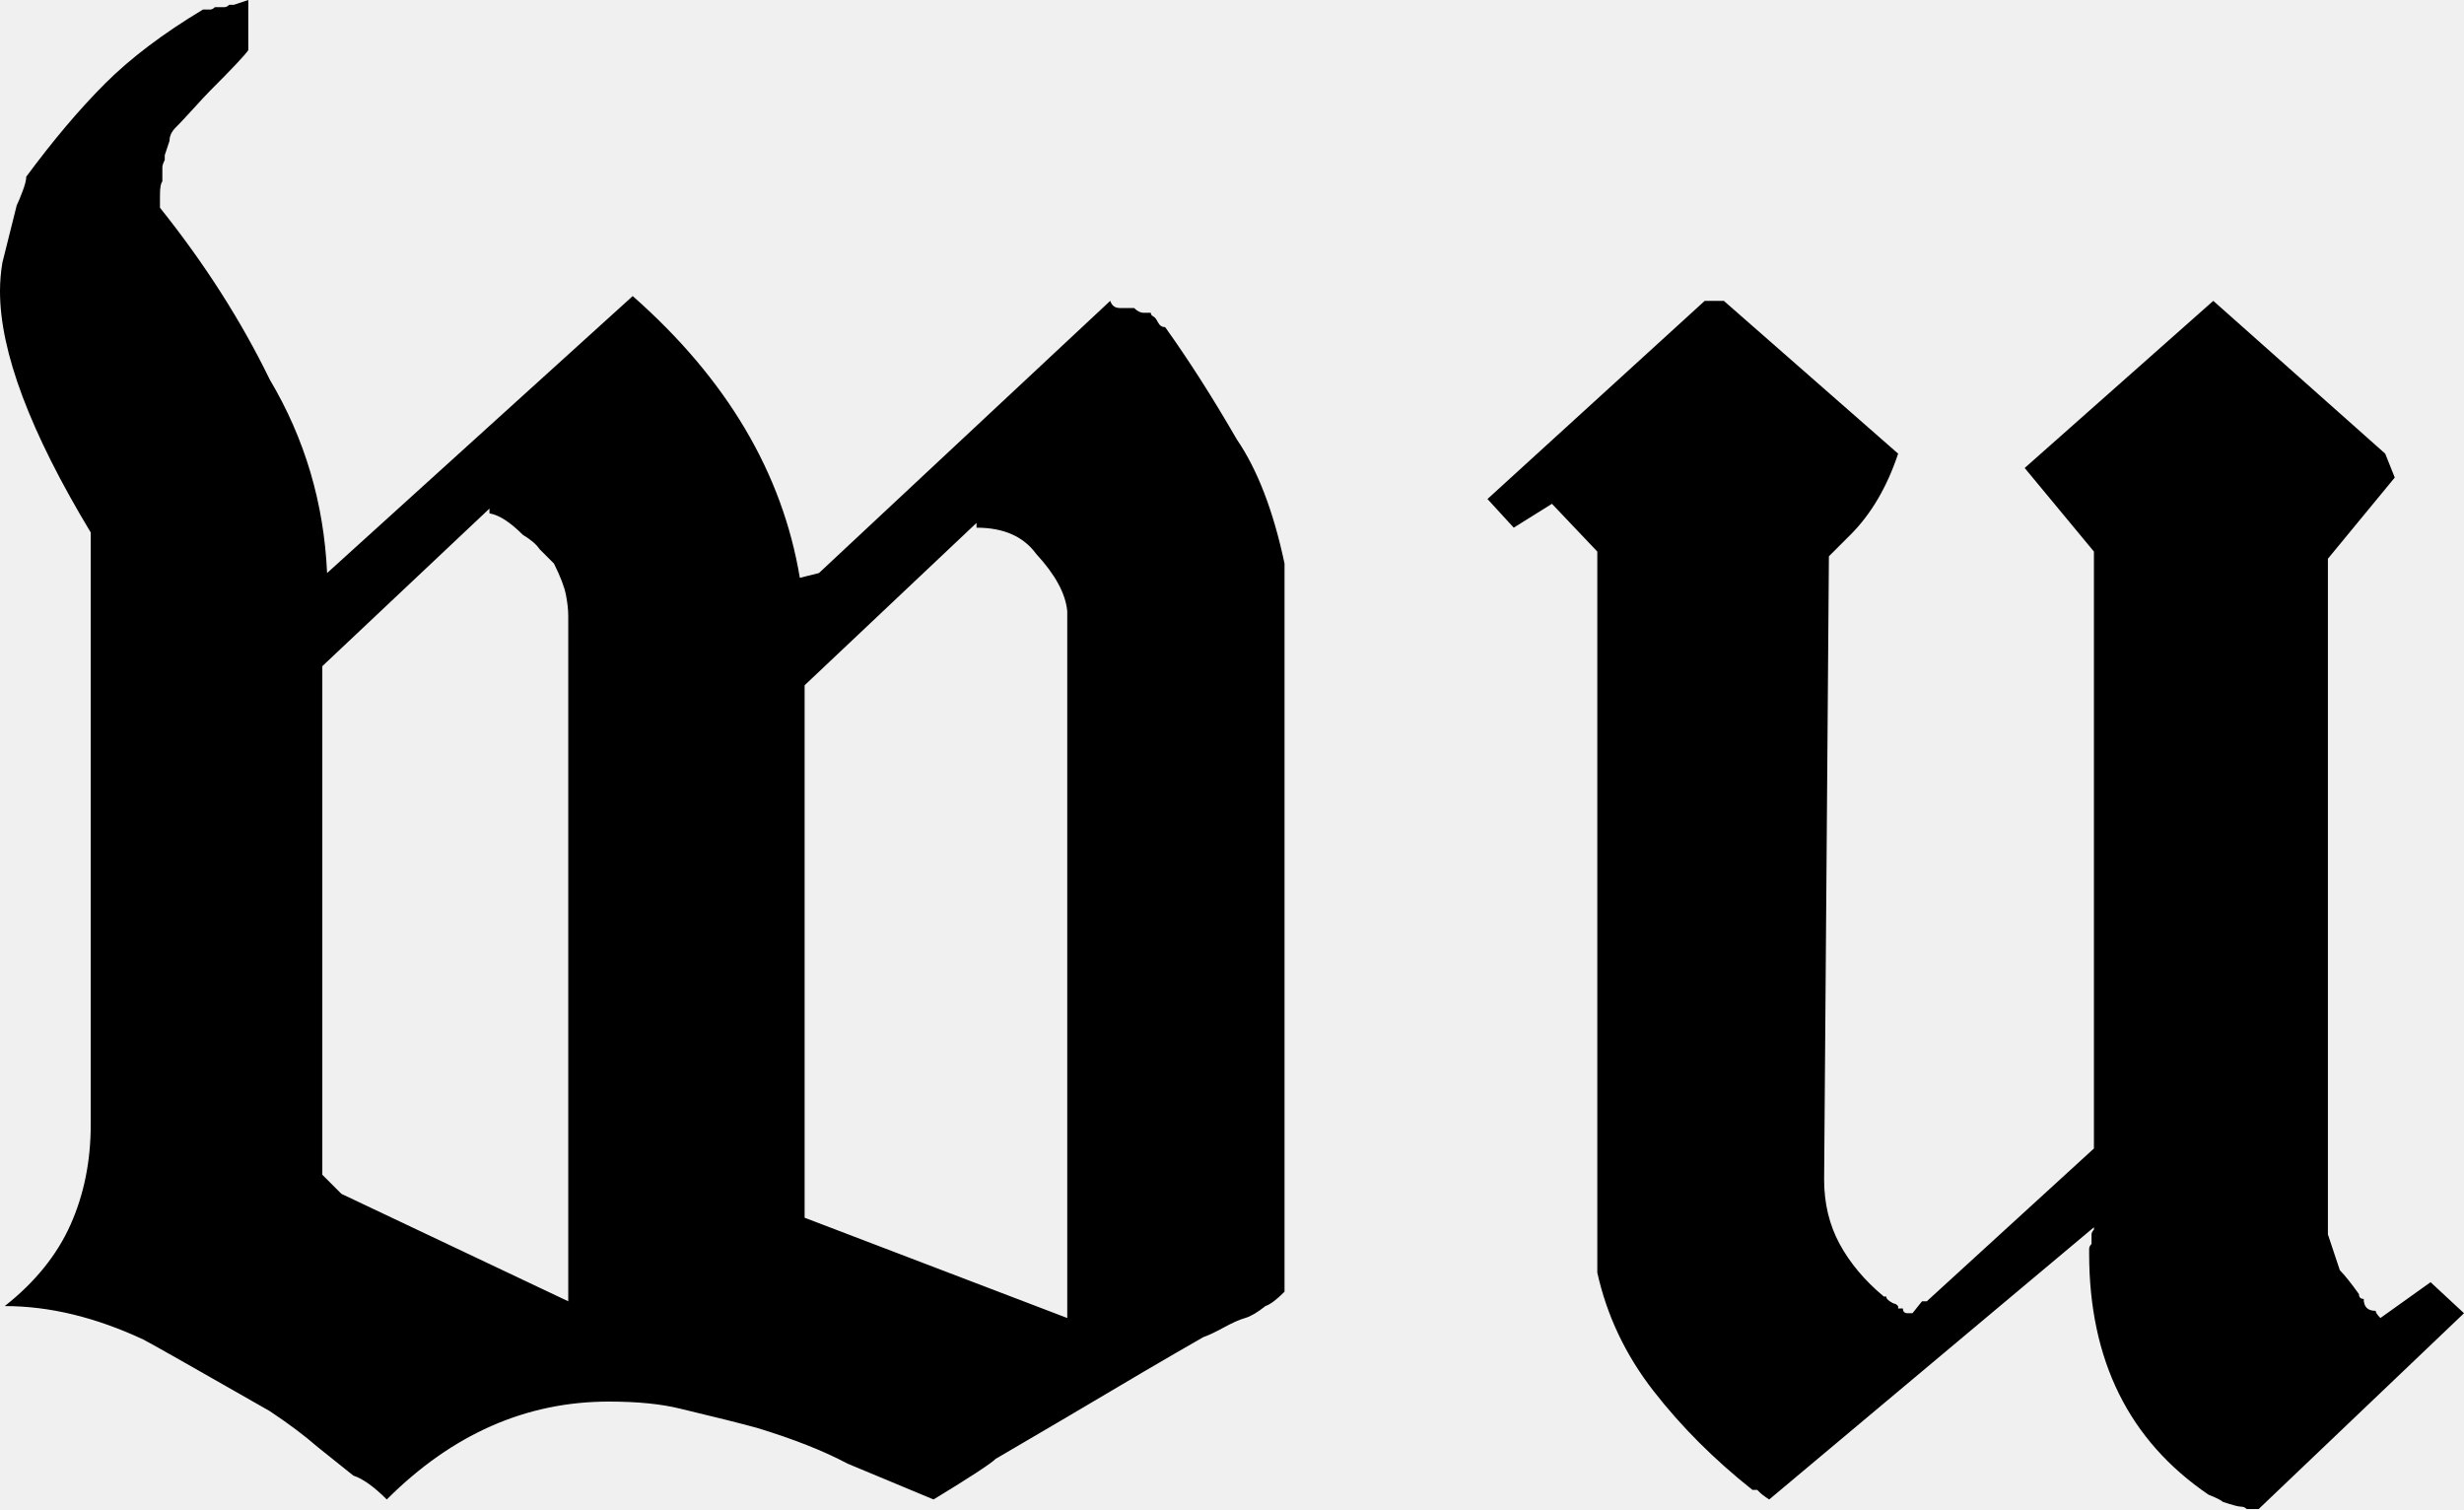
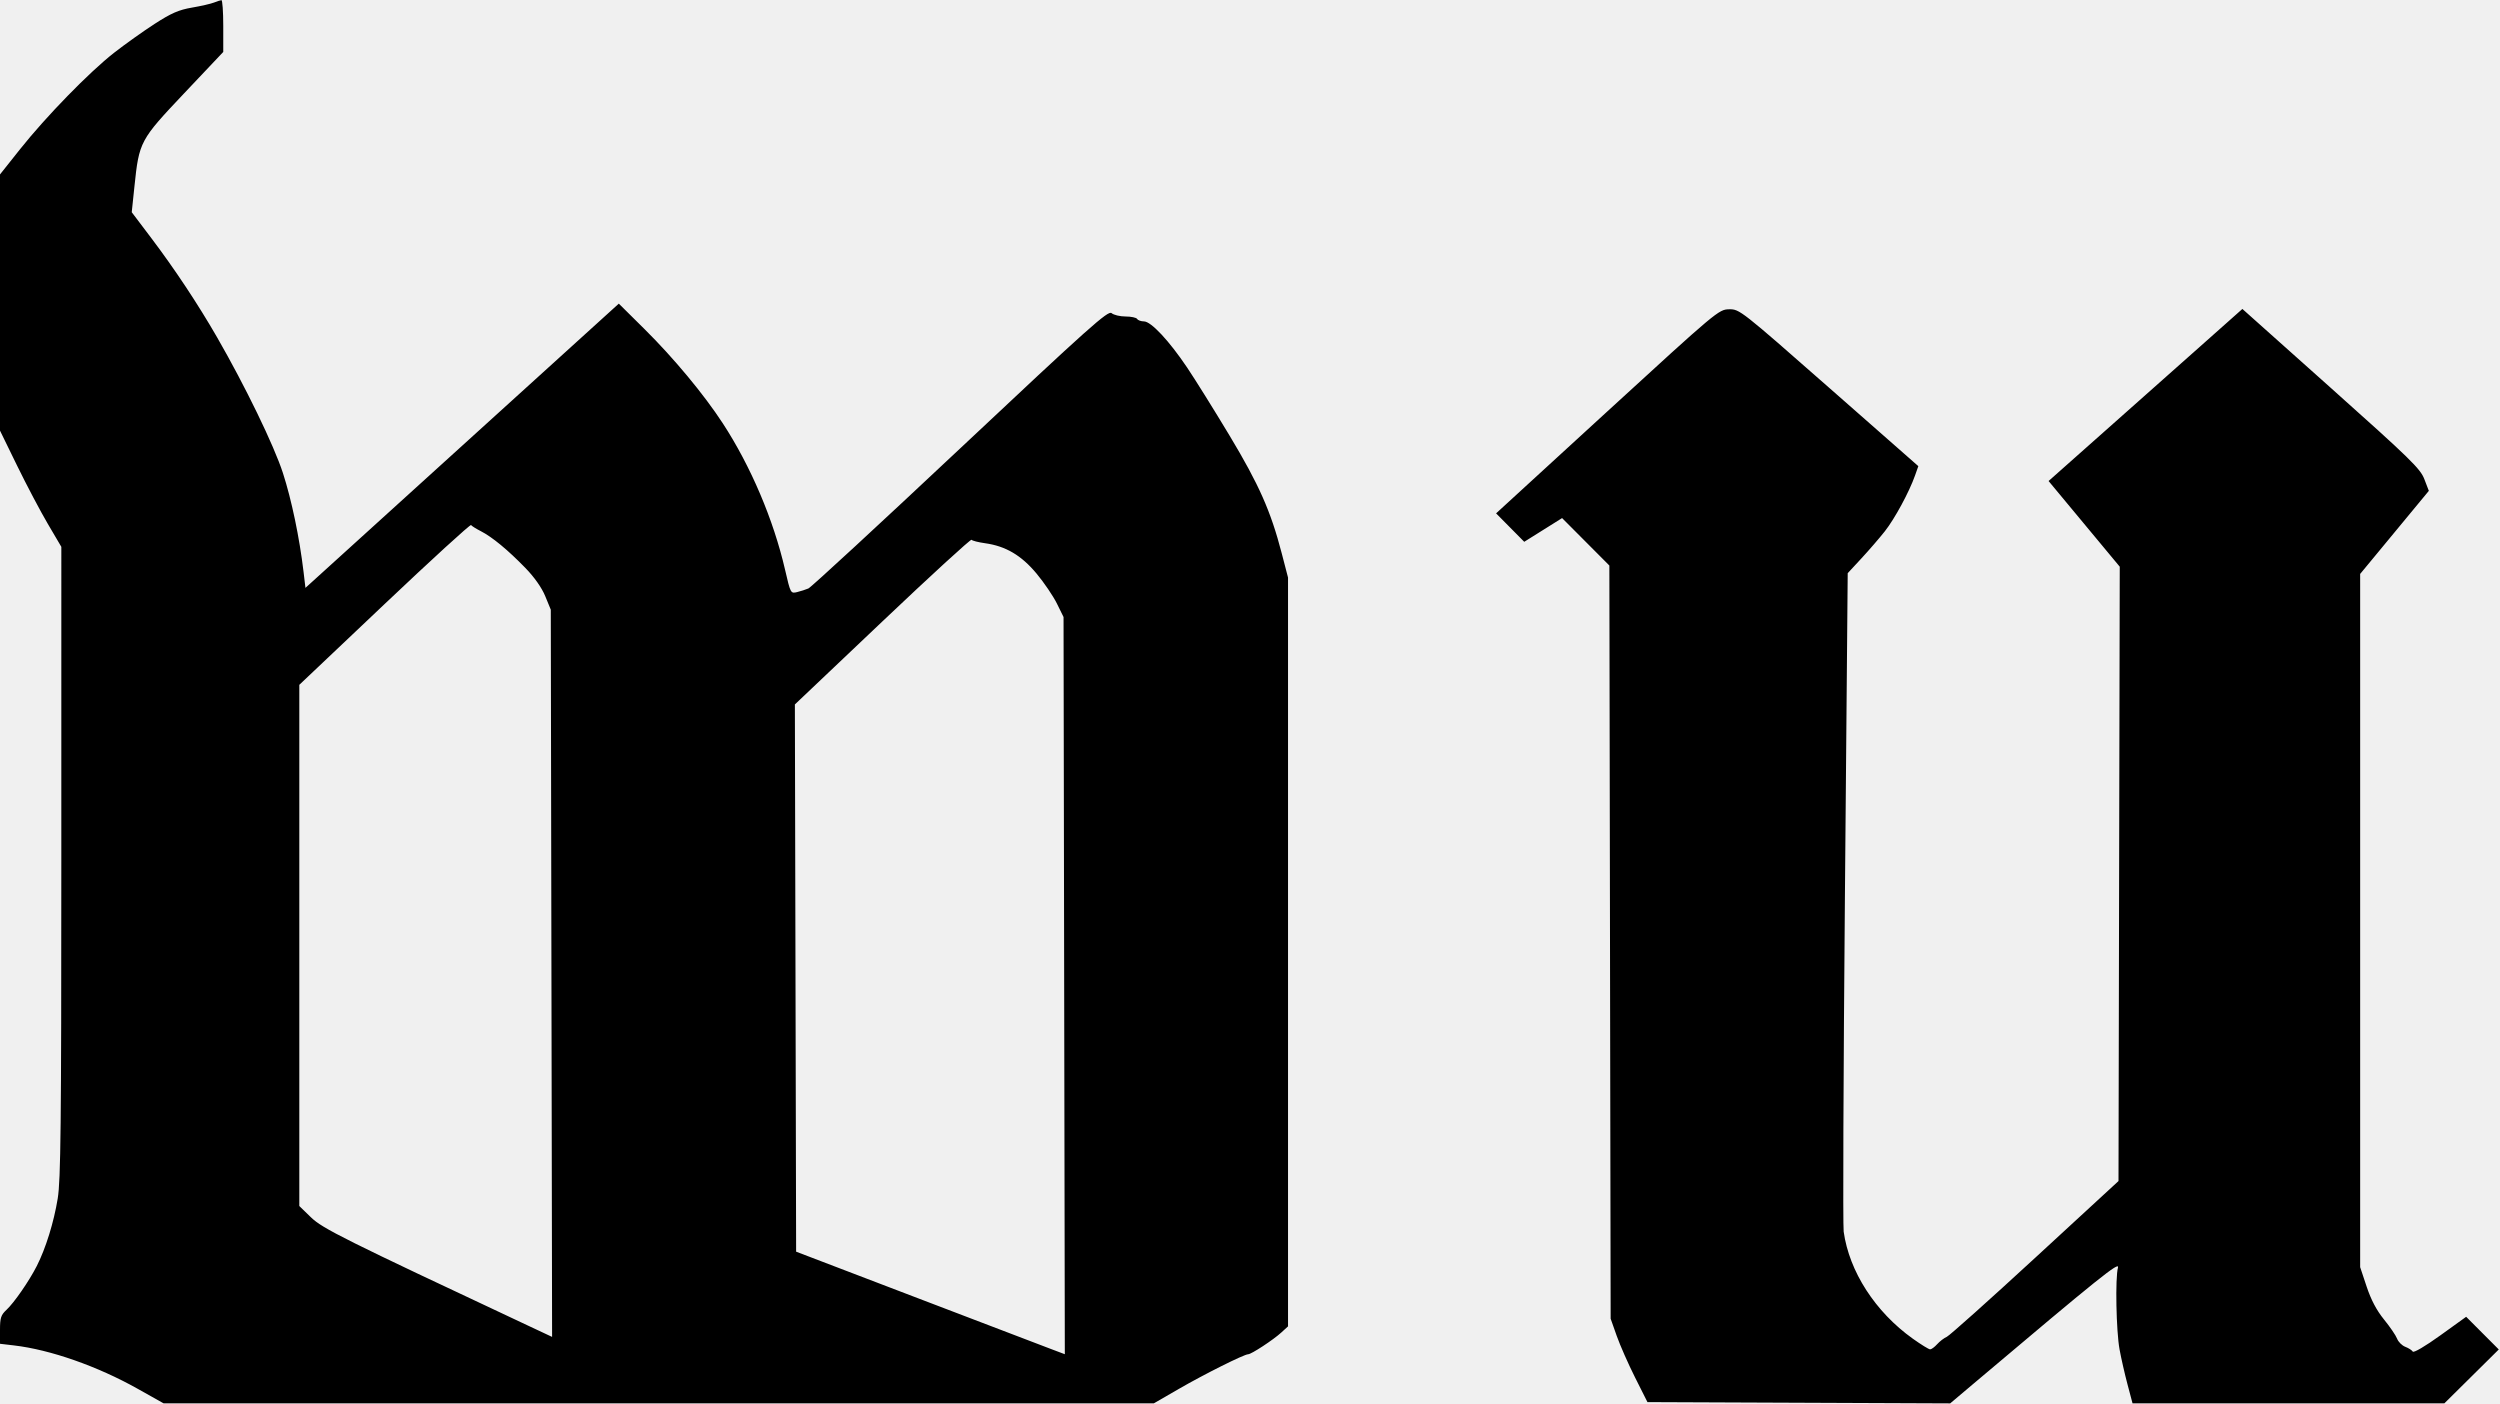
- <svg xmlns="http://www.w3.org/2000/svg" viewBox="0 0 1032 632" fill="none" aria-label="wu logo">
+ <svg xmlns="http://www.w3.org/2000/svg" viewBox="0 0 1019 572" fill="none" aria-label="wu logo">
  <style>
    .logo-path { fill: #000000; }
    @media (prefers-color-scheme: dark) {
      .logo-path { fill: #ffffff; }
    }
  </style>
-   <path class="logo-path" d="M98 2L104 0L104 21Q102 24 88 38Q86 40 81 45.50Q76 51 73.50 53.50Q71 56 71 59Q69 65 69 65Q69 66 69 67Q68 69 68 70L68 76Q67 77 67 82L67 87Q95 122 113 159Q135 196 137 240L265 124Q324 176 335 242L343 240L465 126Q466 129 469 129L475 129Q477 131 479 131L482 131Q482 132 483 132.50Q484 133 485 135Q486 137 488 137Q503 158 518 184Q531 203 538 236L538 541Q533 546 530 547Q525 551 521.50 552Q518 553 512.50 556Q507 559 504 560Q483 572 446 594Q429 604 417 611Q414 614 391 628L355 613Q340 605 317 598Q306 595 285 590Q273 587 255 587Q203 587 162 628Q158 624 154.50 621.50Q151 619 148 618L133 606Q125 599 113 591Q64 563 60 561Q30 547 2 547Q21 532 29.50 513Q38 494 38 471L38 223Q0 160 0 122Q0 116 1 110Q1 110 7 86Q8 84 9.50 80Q11 76 11 74Q28 51 44 35Q60 19 85 4L88 4Q89 4 90 3L94 3Q95 3 96 2L98 2M409 221L409 219L337 287L337 510L447 552L447 256Q446 245 434 232Q426 221 409 221M205 215L205 213L135 279L135 492L143 500L238 545L238 258Q238 254 237 249Q236 244 232 236Q232 236 226 230Q224 227 219 224Q211 216 205 215M623 209L714 126L722 126L795 190Q788 211 775 224Q775 224 766 233L764 494Q764 509 770.50 521Q777 533 789 543L790 543Q790 544 791.50 545Q793 546 793.50 546Q794 546 795 547L795 548L797 548Q797 550 799 550L801 550L805 545L807 545L877 481L877 231L848 196L927 126L999 190L1003 200L975 234L975 517Q975 517 980 532Q983 535 988 542Q988 544 990 544Q990 549 995 549Q995 550 997 552L1018 537L1032 550L946 632L941 632Q940 631 938.50 631Q937 631 931 629Q930 628 925 626Q875 592 875 525L875 523Q875 522 876 521L876 517Q876 516 877 515L877 514L741 628Q741 628 739.50 627Q738 626 737 625L736 624L734 624Q710 605 692.50 582.50Q675 560 669 533L669 231L650 211L634 221" />
+   <path class="logo-path" fill-rule="evenodd" clip-rule="evenodd" d="M 87.235 1.037 C 85.989 1.537, 81.939 2.466, 78.235 3.100 C 72.863 4.020, 69.780 5.367, 63 9.754 C 58.325 12.779, 50.900 18.069, 46.500 21.509 C 36.385 29.416, 18.811 47.441, 8.189 60.801 L -0 71.103 -0 123.314 L -0 175.525 7.009 189.877 C 10.865 197.771, 16.490 208.428, 19.509 213.559 L 25 222.889 24.996 351.194 C 24.993 459.102, 24.759 480.931, 23.527 488.500 C 21.950 498.190, 18.649 508.838, 14.997 516.019 C 11.869 522.170, 5.760 531.001, 2.611 533.924 C 0.386 535.990, 0 537.190, 0 542.037 L 0 547.725 5.718 548.397 C 20.545 550.139, 39.719 556.861, 56.087 566.054 L 66.675 572 268.495 572 L 470.315 572 480.407 566.166 C 490.847 560.132, 507.106 552, 508.731 552 C 510.035 552, 518.959 546.153, 522.250 543.142 L 525 540.626 525 388.018 L 525 235.410 522.422 225.489 C 517.969 208.357, 513.162 197.510, 501.193 177.586 C 494.944 167.183, 487.154 154.690, 483.882 149.824 C 476.507 138.857, 469.156 131, 466.268 131 C 465.085 131, 463.840 130.550, 463.500 130 C 463.160 129.450, 461.031 129, 458.770 129 C 456.508 129, 453.947 128.385, 453.079 127.634 C 451.692 126.434, 444.218 133.110, 391.500 182.641 C 358.500 213.646, 330.600 239.394, 329.500 239.860 C 328.400 240.326, 326.317 240.993, 324.871 241.342 C 322.271 241.970, 322.216 241.866, 319.995 232.239 C 315.296 211.862, 305.994 189.993, 294.597 172.525 C 286.913 160.749, 274.582 145.909, 262.693 134.130 L 252.226 123.761 188.363 181.689 L 124.500 239.616 123.724 233.058 C 122.088 219.222, 118.840 203.669, 115.319 192.803 C 111.678 181.565, 99.974 157.439, 88.491 137.500 C 80.711 123.991, 71.216 109.672, 61.645 97.011 L 53.698 86.500 54.796 76 C 56.712 57.687, 57.026 57.100, 75.106 37.980 L 91 21.172 91 10.586 C 91 4.764, 90.662 0.029, 90.250 0.063 C 89.838 0.098, 88.481 0.536, 87.235 1.037 M 655.152 167.689 L 609.805 209.245 615.541 215.042 L 621.278 220.839 628.993 216.005 L 636.707 211.170 646.341 220.840 L 655.975 230.511 656.237 384.005 L 656.500 537.500 658.973 544.500 C 660.333 548.350, 663.708 556, 666.473 561.500 L 671.500 571.500 733.199 571.758 L 794.898 572.015 804.699 563.739 C 856.048 520.378, 864.048 513.955, 863.282 516.700 C 862.134 520.812, 862.551 542.477, 863.924 550 C 864.576 553.575, 866.034 559.987, 867.164 564.250 L 869.219 572 932.772 572 L 996.324 572 1007.412 561.022 L 1018.500 550.044 1011.851 543.383 L 1005.203 536.721 994.641 544.329 C 988.520 548.737, 983.811 551.503, 983.442 550.907 C 983.092 550.340, 981.716 549.462, 980.385 548.956 C 979.053 548.450, 977.556 546.961, 977.056 545.648 C 976.557 544.335, 974.156 540.814, 971.721 537.824 C 968.721 534.141, 966.441 529.827, 964.647 524.441 L 962 516.493 962 375.215 L 962 233.937 975.997 217.004 L 989.994 200.070 988.154 195.285 C 986.511 191.013, 982.437 187.038, 950.155 158.213 L 913.996 125.926 896.748 141.251 C 887.262 149.680, 869.488 165.460, 857.251 176.319 L 835.002 196.062 849.505 213.523 L 864.008 230.985 863.754 356.191 L 863.500 481.398 829.500 512.710 C 810.800 529.932, 794.600 544.416, 793.500 544.897 C 792.400 545.377, 790.643 546.722, 789.595 547.885 C 788.547 549.048, 787.254 550, 786.722 550 C 786.190 550, 782.997 548.031, 779.627 545.625 C 764.362 534.725, 753.744 518.270, 751.478 502 C 751.133 499.525, 751.362 438.130, 751.987 365.567 L 753.123 233.635 758.711 227.599 C 761.784 224.280, 766.072 219.320, 768.239 216.578 C 772.276 211.471, 778.192 200.542, 780.574 193.790 L 781.911 190.002 745.501 158.001 C 709.558 126.410, 709.036 126.001, 704.796 126.067 C 700.558 126.133, 699.892 126.691, 655.152 167.689 M 156.750 246.220 L 122 279.135 122 385.355 L 122 491.575 126.750 496.185 C 131.465 500.760, 139.983 505.010, 214.766 540.101 L 225.032 544.918 224.766 396.709 L 224.500 248.500 222.241 243 C 220.821 239.544, 217.813 235.270, 214.147 231.500 C 206.985 224.133, 200.622 218.878, 196 216.512 C 194.075 215.527, 192.275 214.402, 192 214.013 C 191.725 213.624, 175.863 228.117, 156.750 246.220 M 359.746 253.213 L 323.991 287.129 324.246 398.655 L 324.500 510.181 374 529.096 C 401.225 539.500, 425.867 548.905, 428.760 549.996 L 434.019 551.979 433.760 401.740 L 433.500 251.500 430.790 246 C 429.299 242.975, 425.575 237.490, 422.515 233.811 C 416.314 226.357, 409.923 222.589, 401.500 221.418 C 398.750 221.035, 396.275 220.402, 396 220.009 C 395.725 219.617, 379.411 234.559, 359.746 253.213" />
</svg>
